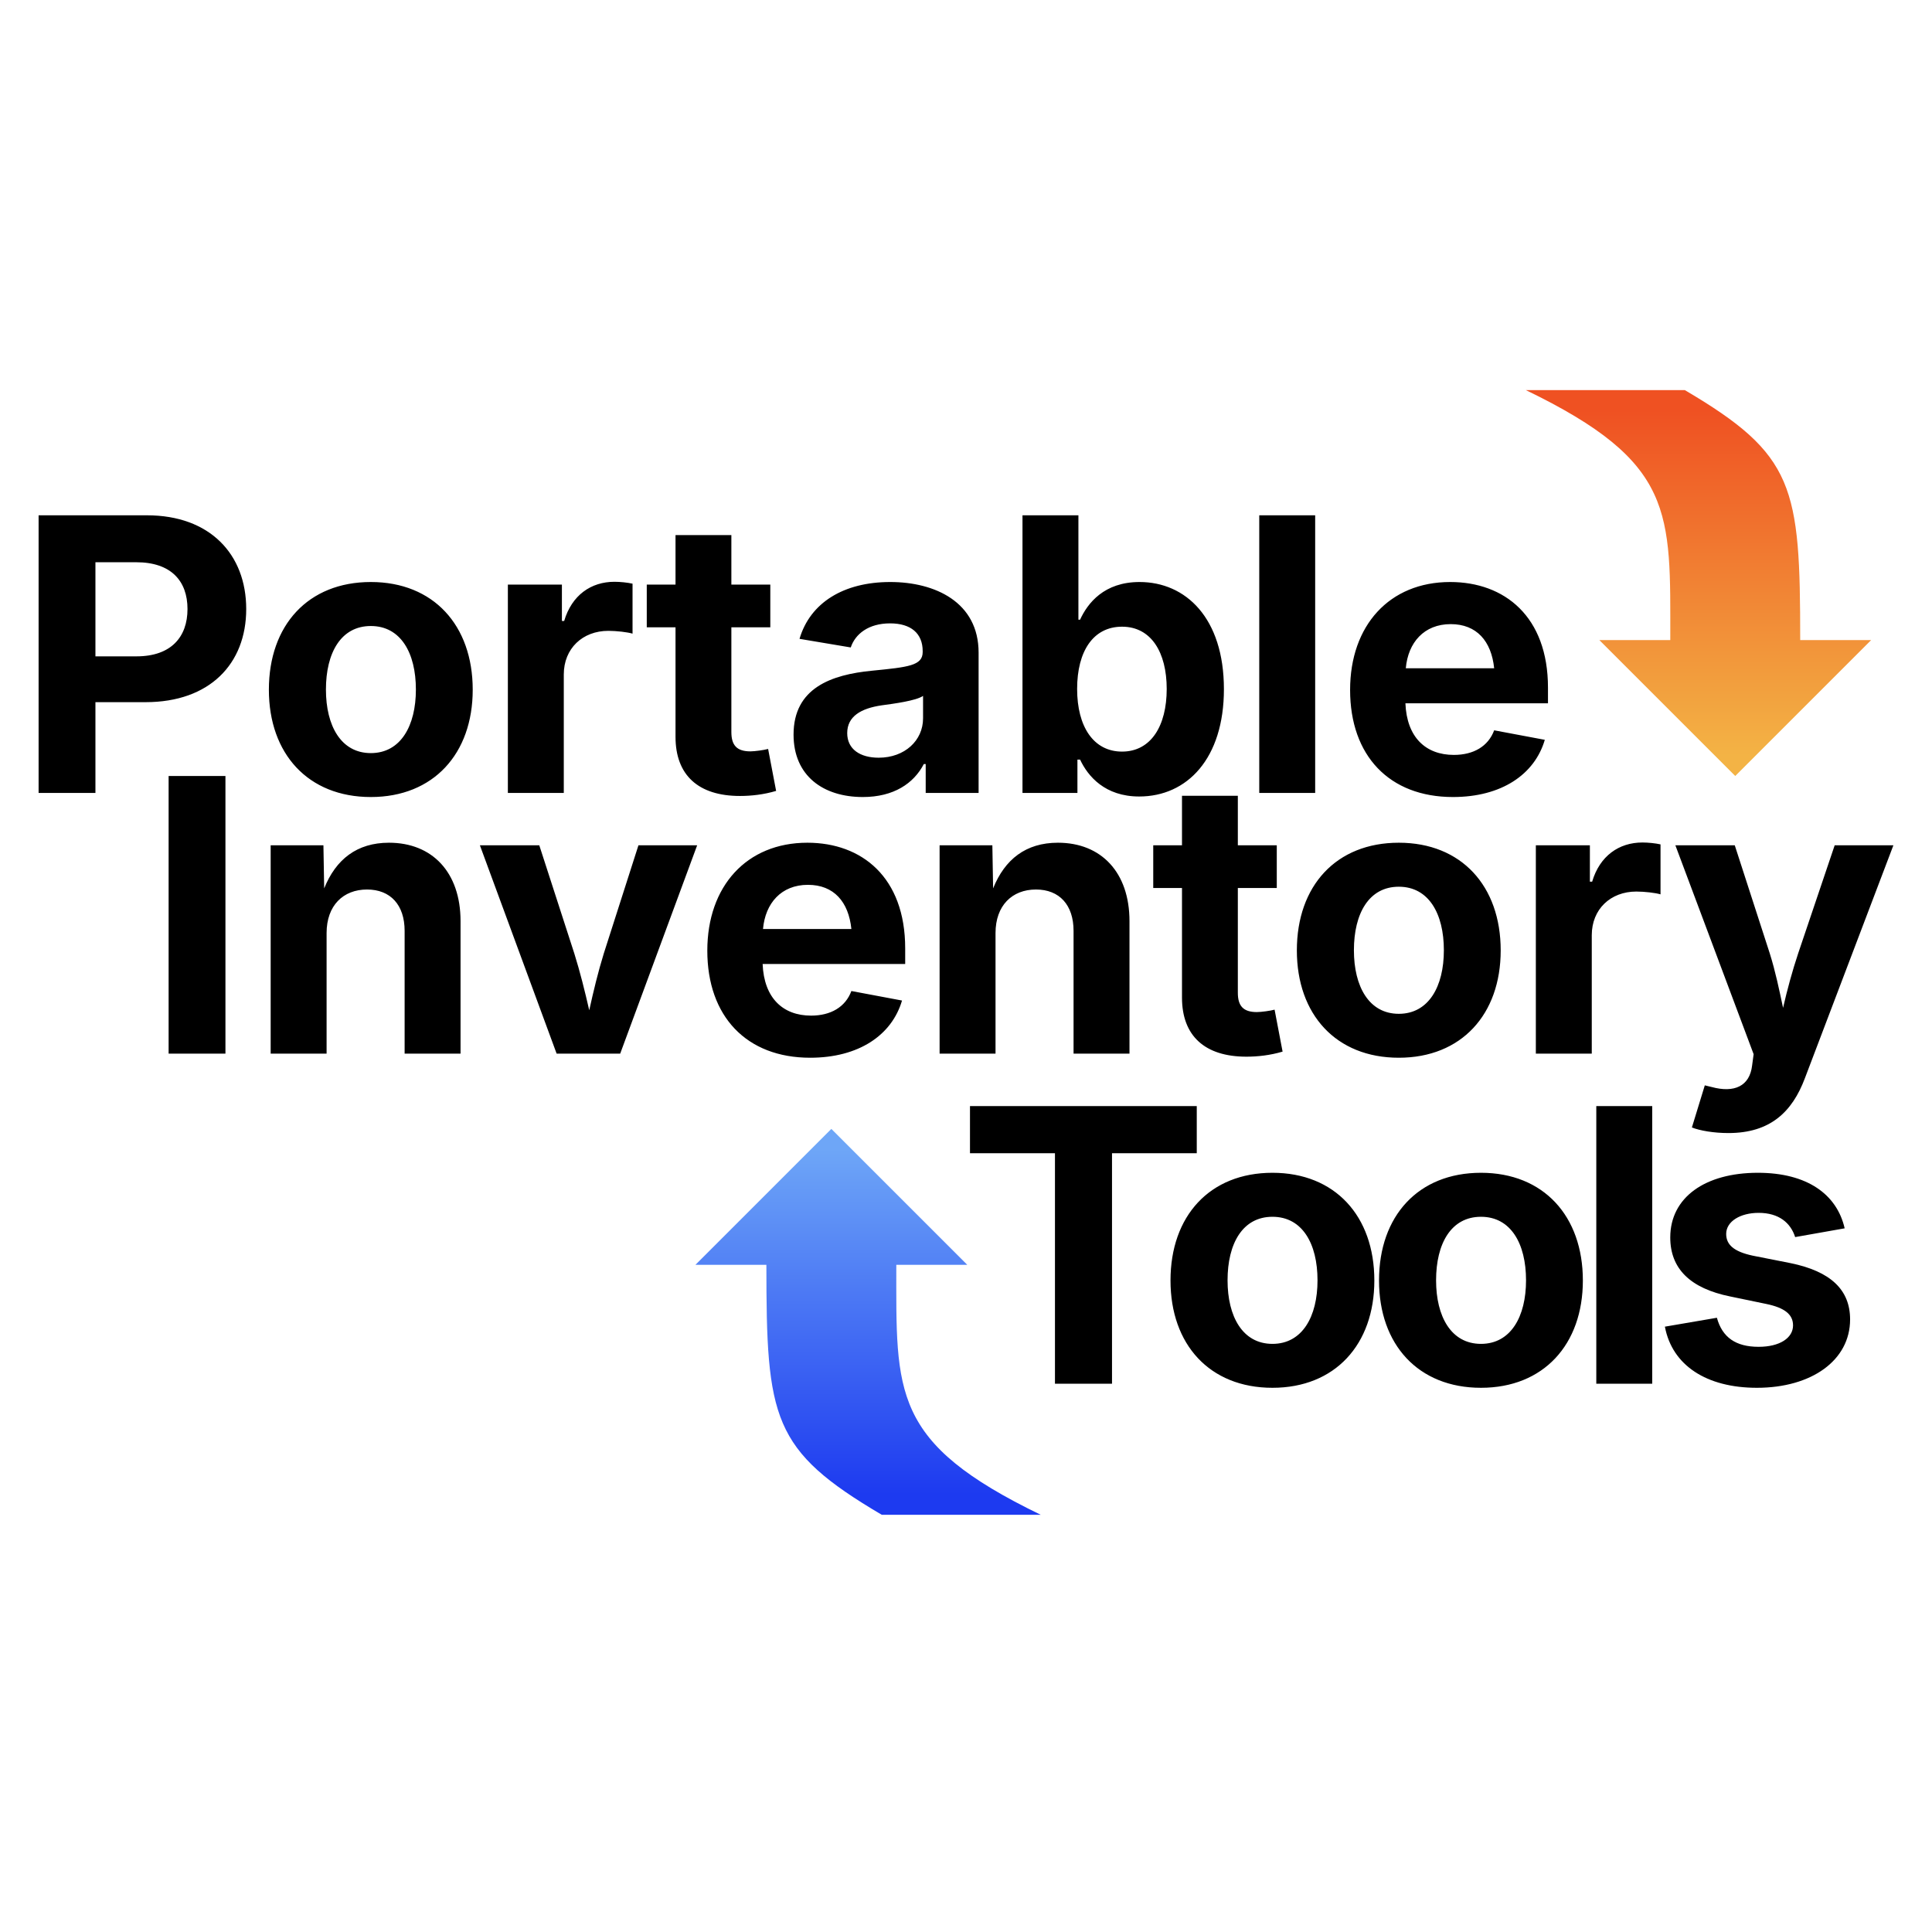
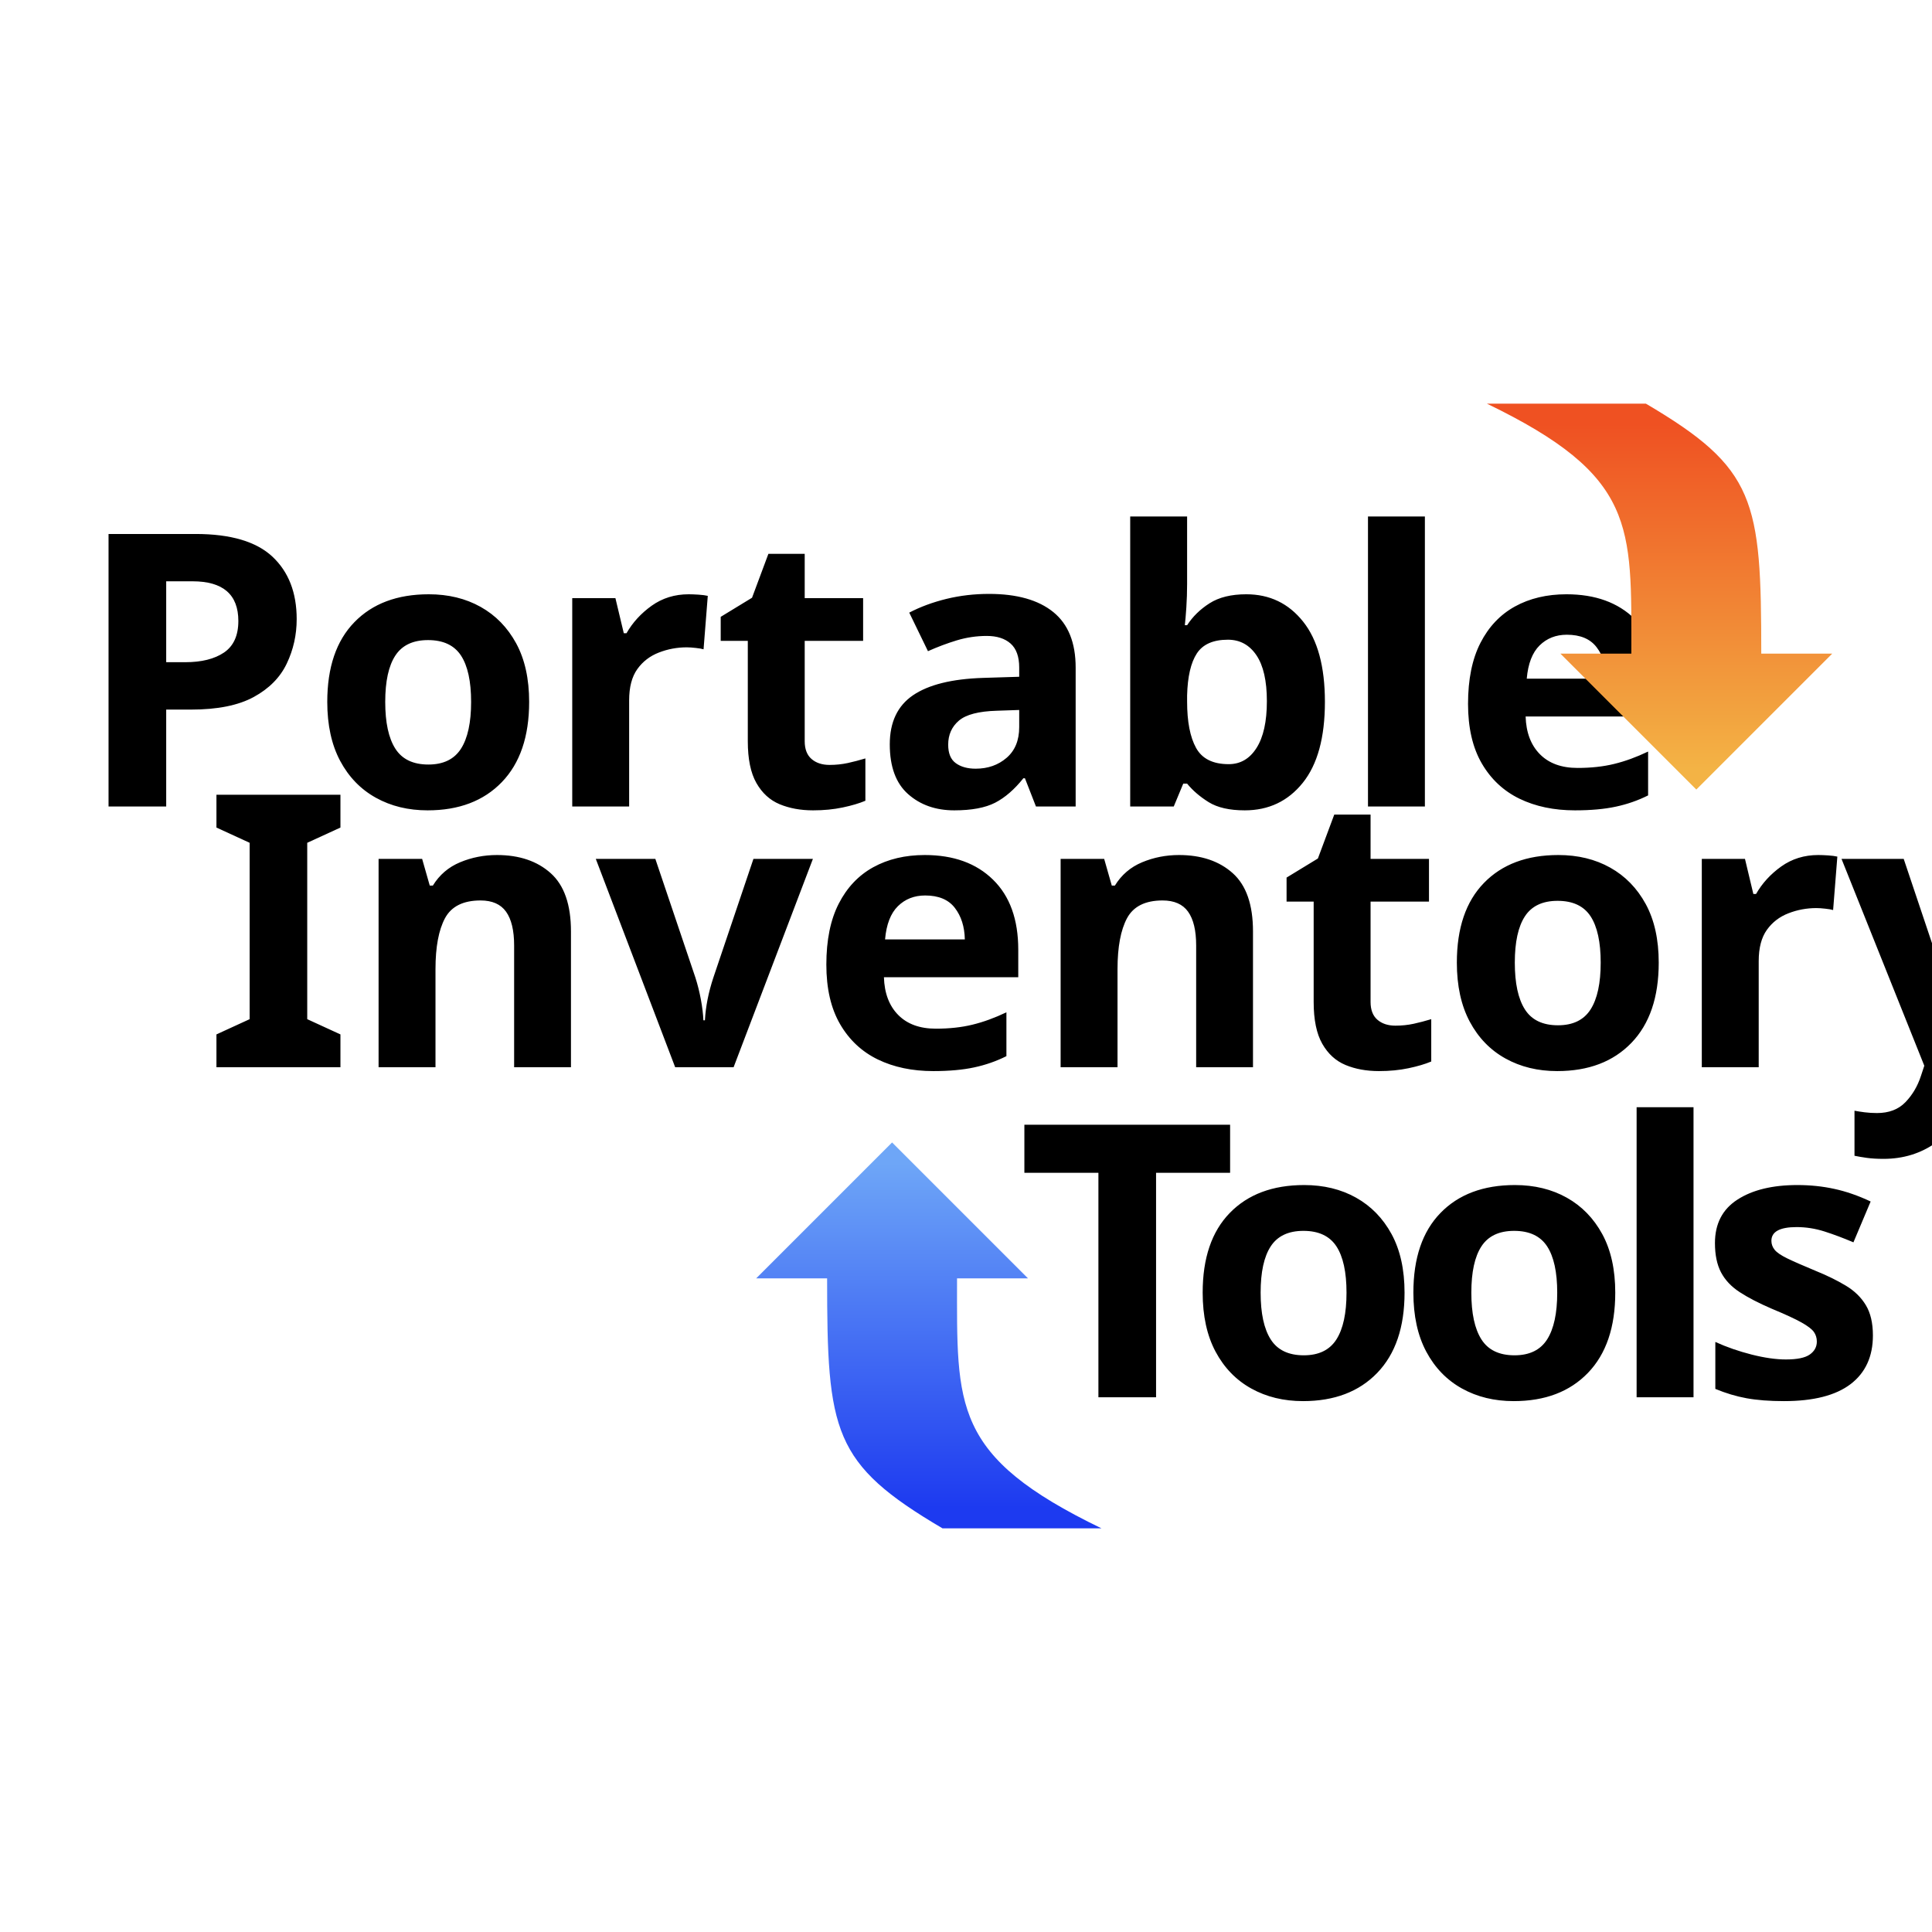
<svg xmlns="http://www.w3.org/2000/svg" xmlns:xlink="http://www.w3.org/1999/xlink" width="400mm" height="400mm" viewBox="0 0 400 400" version="1.1" id="svg1">
  <defs id="defs1">
    <linearGradient id="linearGradient55">
      <stop style="stop-color:#6ea6f7;stop-opacity:1;" offset="0" id="stop54" />
      <stop style="stop-color:#1d3af0;stop-opacity:1;" offset="1" id="stop55" />
    </linearGradient>
    <linearGradient id="linearGradient53">
      <stop style="stop-color:#f3b345;stop-opacity:1;" offset="0" id="stop52" />
      <stop style="stop-color:#ef5122;stop-opacity:1;" offset="1" id="stop53" />
    </linearGradient>
-     <linearGradient xlink:href="#linearGradient53" id="linearGradient52" gradientUnits="userSpaceOnUse" x1="134.32" y1="243.882" x2="134.32" y2="351.125" gradientTransform="matrix(-0.666698,0,0,-0.666698,441.2041,319.0569)" />
-     <linearGradient xlink:href="#linearGradient55" id="linearGradient54" gradientUnits="userSpaceOnUse" gradientTransform="matrix(0.666698,0,0,0.666698,90.18121,75.33102)" x1="134.32" y1="243.882" x2="134.32" y2="351.125" />
+     <linearGradient xlink:href="#linearGradient53" id="linearGradient52" gradientUnits="userSpaceOnUse" x1="134.32" y1="243.882" x2="134.32" y2="351.125" gradientTransform="matrix(-0.666698,0,0,-0.666698,433.1418,321.8629)" />
+     <linearGradient xlink:href="#linearGradient55" id="linearGradient54" gradientUnits="userSpaceOnUse" gradientTransform="matrix(0.666698,0,0,0.666698,102.7552,78.13707)" x1="134.32" y1="243.882" x2="134.32" y2="351.125" />
  </defs>
  <g id="layer1">
-     <text xml:space="preserve" style="font-style:normal;font-variant:normal;font-weight:bold;font-stretch:normal;font-size:79.022px;font-family:Inter;-inkscape-font-specification:'Inter Bold';letter-spacing:-0.794px;writing-mode:lr-tb;direction:ltr;fill:#000000;stroke-width:3.175" x="2.791" y="164.174" id="text4">
-       <tspan id="tspan4" style="font-size:79.022px;stroke-width:3.175;fill:#000000" x="2.791" y="164.174">Portable</tspan>
+     <text xml:space="preserve" style="font-style:normal;font-variant:normal;font-weight:bold;font-stretch:normal;font-size:79.022px;font-family:'Hanken Grotesk';letter-spacing:-0.794px;writing-mode:lr-tb;direction:ltr;fill:#000000;stroke-width:3.175" x="15.365" y="166.98" id="text4">
+       <tspan id="tspan4" style="font-size:79.022px;fill:#000000;stroke-width:3.175" x="15.365" y="166.98">Portable</tspan>
    </text>
-     <text xml:space="preserve" style="font-style:normal;font-variant:normal;font-weight:bold;font-stretch:normal;font-size:79.022px;font-family:Inter;-inkscape-font-specification:'Inter Bold';letter-spacing:-0.794px;writing-mode:lr-tb;direction:ltr;mix-blend-mode:normal;fill:#000000;stroke-width:3.175" x="29.708" y="218.152" id="text5">
-       <tspan id="tspan5" style="font-size:79.022px;stroke-width:3.175;fill:#000000" x="29.708" y="218.152">Inventory</tspan>
+     <text xml:space="preserve" style="font-style:normal;font-variant:normal;font-weight:bold;font-stretch:normal;font-size:79.022px;font-family:'Hanken Grotesk';letter-spacing:-0.794px;writing-mode:lr-tb;direction:ltr;mix-blend-mode:normal;fill:#000000;stroke-width:3.175" x="42.282" y="220.958" id="text5">
+       <tspan id="tspan5" style="font-size:79.022px;fill:#000000;stroke-width:3.175" x="42.282" y="220.958">Inventory</tspan>
    </text>
-     <text xml:space="preserve" style="font-style:normal;font-variant:normal;font-weight:bold;font-stretch:normal;font-size:79.022px;font-family:Inter;-inkscape-font-specification:'Inter Bold';letter-spacing:-5.292px;writing-mode:lr-tb;direction:ltr;fill:#000000;stroke-width:3.175" x="197.933" y="286.482" id="text6">
-       <tspan id="tspan6" style="font-size:79.022px;letter-spacing:-5.292px;stroke-width:3.175;fill:#000000" x="197.933" y="286.482">Tools</tspan>
+     <text xml:space="preserve" style="font-style:normal;font-variant:normal;font-weight:bold;font-stretch:normal;font-size:79.022px;font-family:'Hanken Grotesk';letter-spacing:-5.292px;writing-mode:lr-tb;direction:ltr;fill:#000000;stroke-width:3.175" x="210.507" y="289.288" id="text6">
+       <tspan id="tspan6" style="font-size:79.022px;letter-spacing:-5.292px;fill:#000000;stroke-width:3.175" x="210.507" y="289.288">Tools</tspan>
    </text>
-     <path d="m 359.264,160.661 28.138,-28.138 h -14.688 c 0,-31.838 -1.136,-38.362 -23.897,-51.76 h -32.914 c 30.995,14.991 29.911,25.164 29.911,51.76 h -14.688 z" style="fill:url(#linearGradient52);stroke:none;stroke-width:2.117;stroke-opacity:1" id="path45-2" />
-     <path d="m 172.121,233.727 -28.138,28.138 h 14.688 c 0,31.838 1.136,38.362 23.897,51.76 h 32.914 C 184.486,298.634 185.571,288.461 185.571,261.865 h 14.688 z" style="fill:url(#linearGradient54);stroke:none;stroke-width:2.117;stroke-opacity:1" id="path45-2-0" />
+     <path d="m 351.202,163.467 28.138,-28.138 h -14.688 c 0,-31.838 -1.136,-38.362 -23.897,-51.76 h -32.914 c 30.995,14.991 29.911,25.164 29.911,51.76 h -14.688 z" style="fill:url(#linearGradient52);stroke:none;stroke-width:2.117;stroke-opacity:1" id="path45-2" />
+     <path d="m 184.695,236.533 -28.138,28.138 h 14.688 c 0,31.838 1.136,38.362 23.897,51.76 h 32.914 C 197.06,301.44 198.145,291.267 198.145,264.671 h 14.688 z" style="fill:url(#linearGradient54);stroke:none;stroke-width:2.117;stroke-opacity:1" id="path45-2-0" />
  </g>
</svg>
